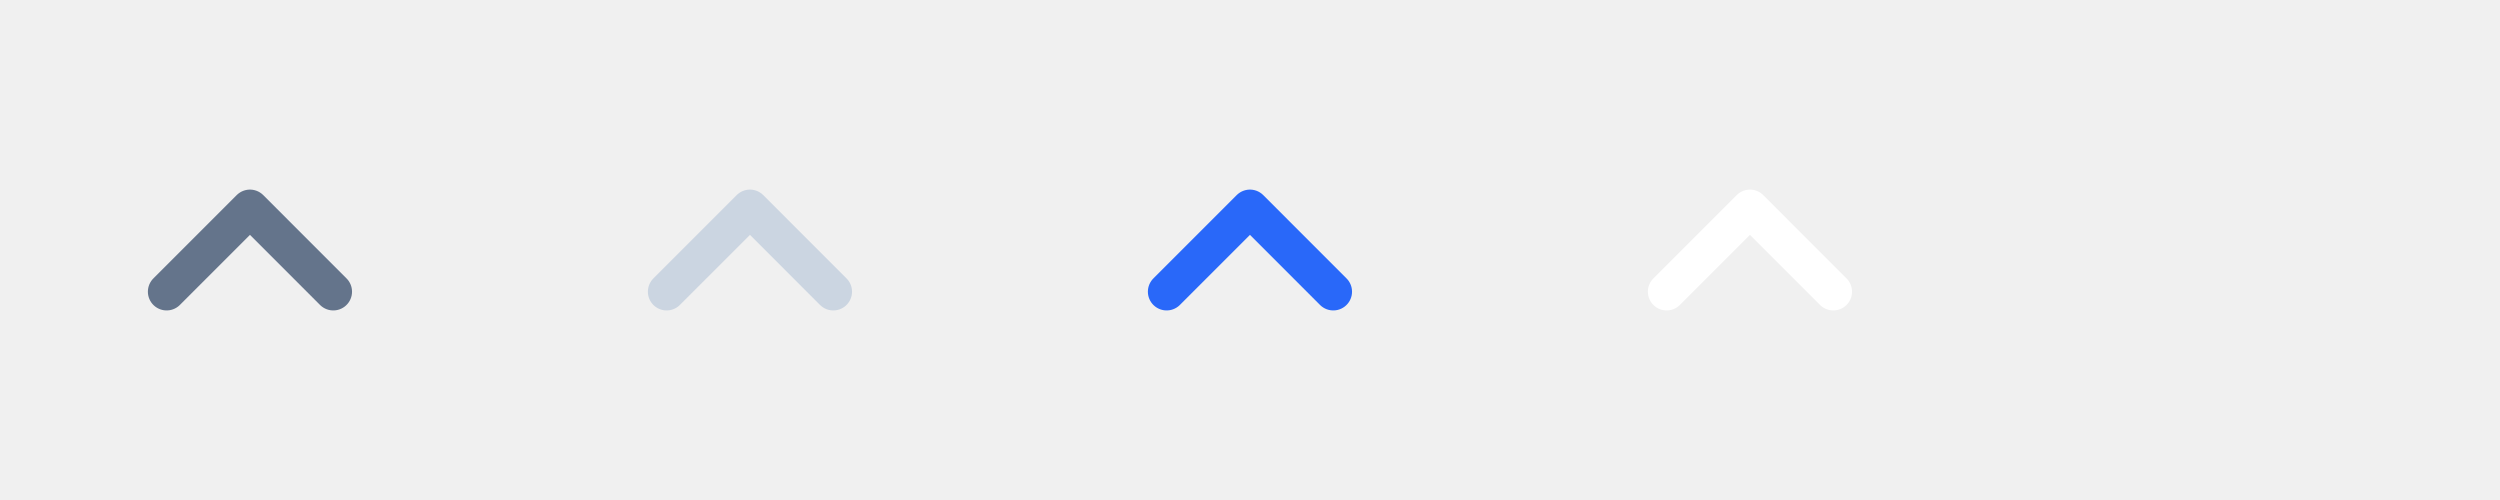
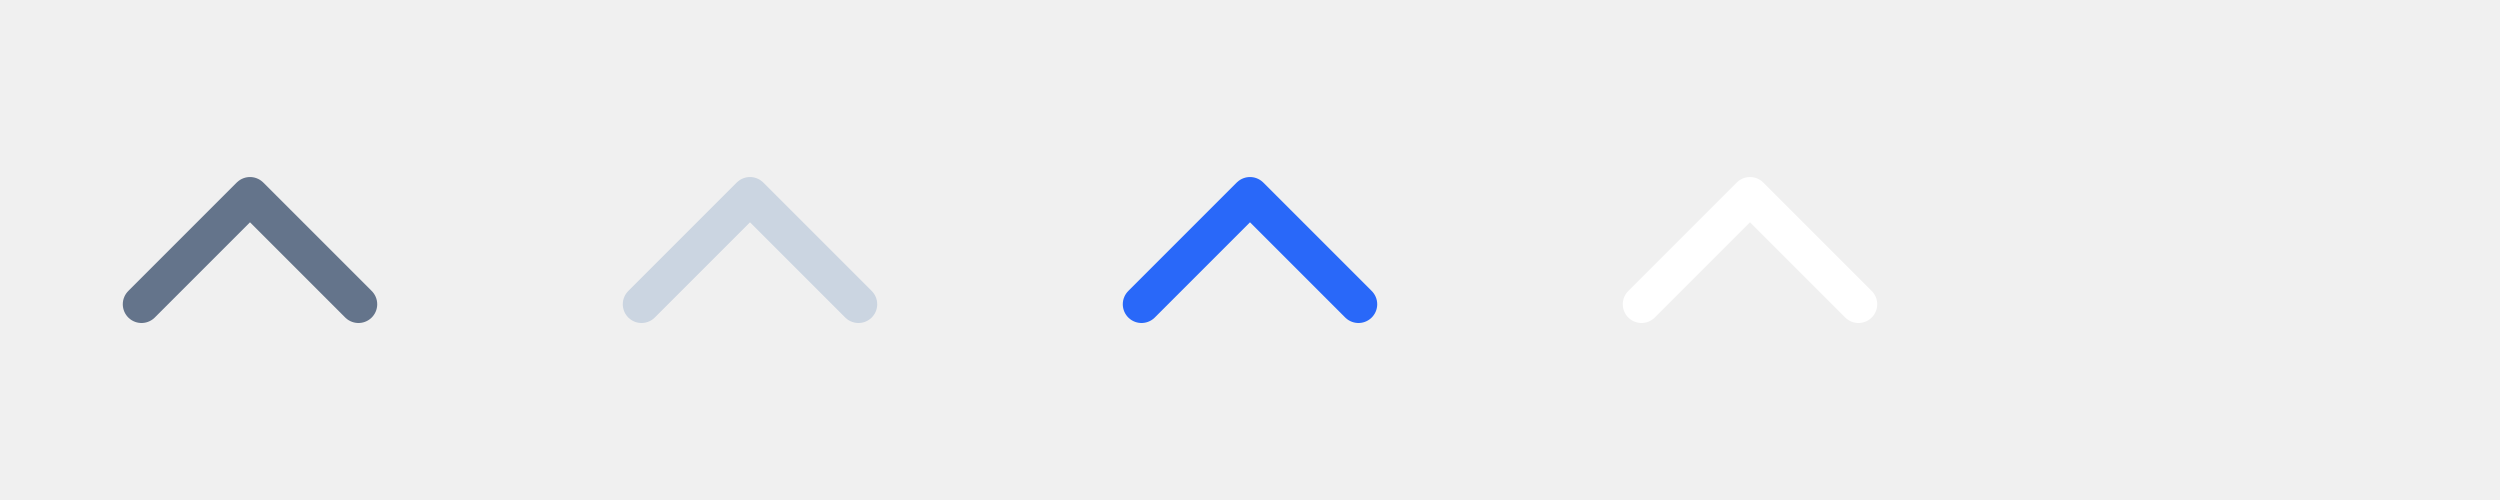
<svg xmlns="http://www.w3.org/2000/svg" width="80" height="16" viewBox="0 0 80 16" fill="none">
-   <g clip-path="url(#clip0_2498_70206)">
-     <path d="M10.665 9.334L7.999 6.667L5.332 9.334" stroke="#64748B" stroke-width="1.2" stroke-linecap="round" stroke-linejoin="round" />
+   <g clip-path="url(#clip0_2751_103466)">
+     <path d="M11.471 9.736L8 6.265L4.529 9.736" stroke="#64748B" stroke-width="1.2" stroke-linecap="round" stroke-linejoin="round" />
  </g>
-   <g clip-path="url(#clip1_2498_70206)">
-     <path d="M26.665 9.334L23.999 6.667L21.332 9.334" stroke="#CBD5E1" stroke-width="1.2" stroke-linecap="round" stroke-linejoin="round" />
+   <g clip-path="url(#clip1_2751_103466)">
+     <path d="M27.471 9.736L24 6.265L20.529 9.736" stroke="#CBD5E1" stroke-width="1.2" stroke-linecap="round" stroke-linejoin="round" />
  </g>
-   <g clip-path="url(#clip2_2498_70206)">
-     <path d="M42.665 9.334L39.999 6.667L37.332 9.334" stroke="#2968F9" stroke-width="1.2" stroke-linecap="round" stroke-linejoin="round" />
+   <g clip-path="url(#clip2_2751_103466)">
+     <path d="M43.471 9.736L40 6.265L36.529 9.736" stroke="#2968F9" stroke-width="1.2" stroke-linecap="round" stroke-linejoin="round" />
  </g>
-   <g clip-path="url(#clip3_2498_70206)">
-     <path d="M58.665 9.334L55.999 6.667L53.332 9.334" stroke="white" stroke-width="1.2" stroke-linecap="round" stroke-linejoin="round" />
+   <g clip-path="url(#clip3_2751_103466)">
+     <path d="M59.471 9.736L56 6.265L52.529 9.736" stroke="white" stroke-width="1.2" stroke-linecap="round" stroke-linejoin="round" />
  </g>
  <defs>
-     <clipPath id="clip0_2498_70206">
+     <clipPath id="clip0_2751_103466">
      <rect width="16" height="16" fill="white" />
    </clipPath>
-     <clipPath id="clip1_2498_70206">
+     <clipPath id="clip1_2751_103466">
      <rect width="16" height="16" fill="white" transform="translate(16)" />
    </clipPath>
-     <clipPath id="clip2_2498_70206">
+     <clipPath id="clip2_2751_103466">
      <rect width="16" height="16" fill="white" transform="translate(32)" />
    </clipPath>
-     <clipPath id="clip3_2498_70206">
+     <clipPath id="clip3_2751_103466">
      <rect width="16" height="16" fill="white" transform="translate(48)" />
    </clipPath>
  </defs>
</svg>
